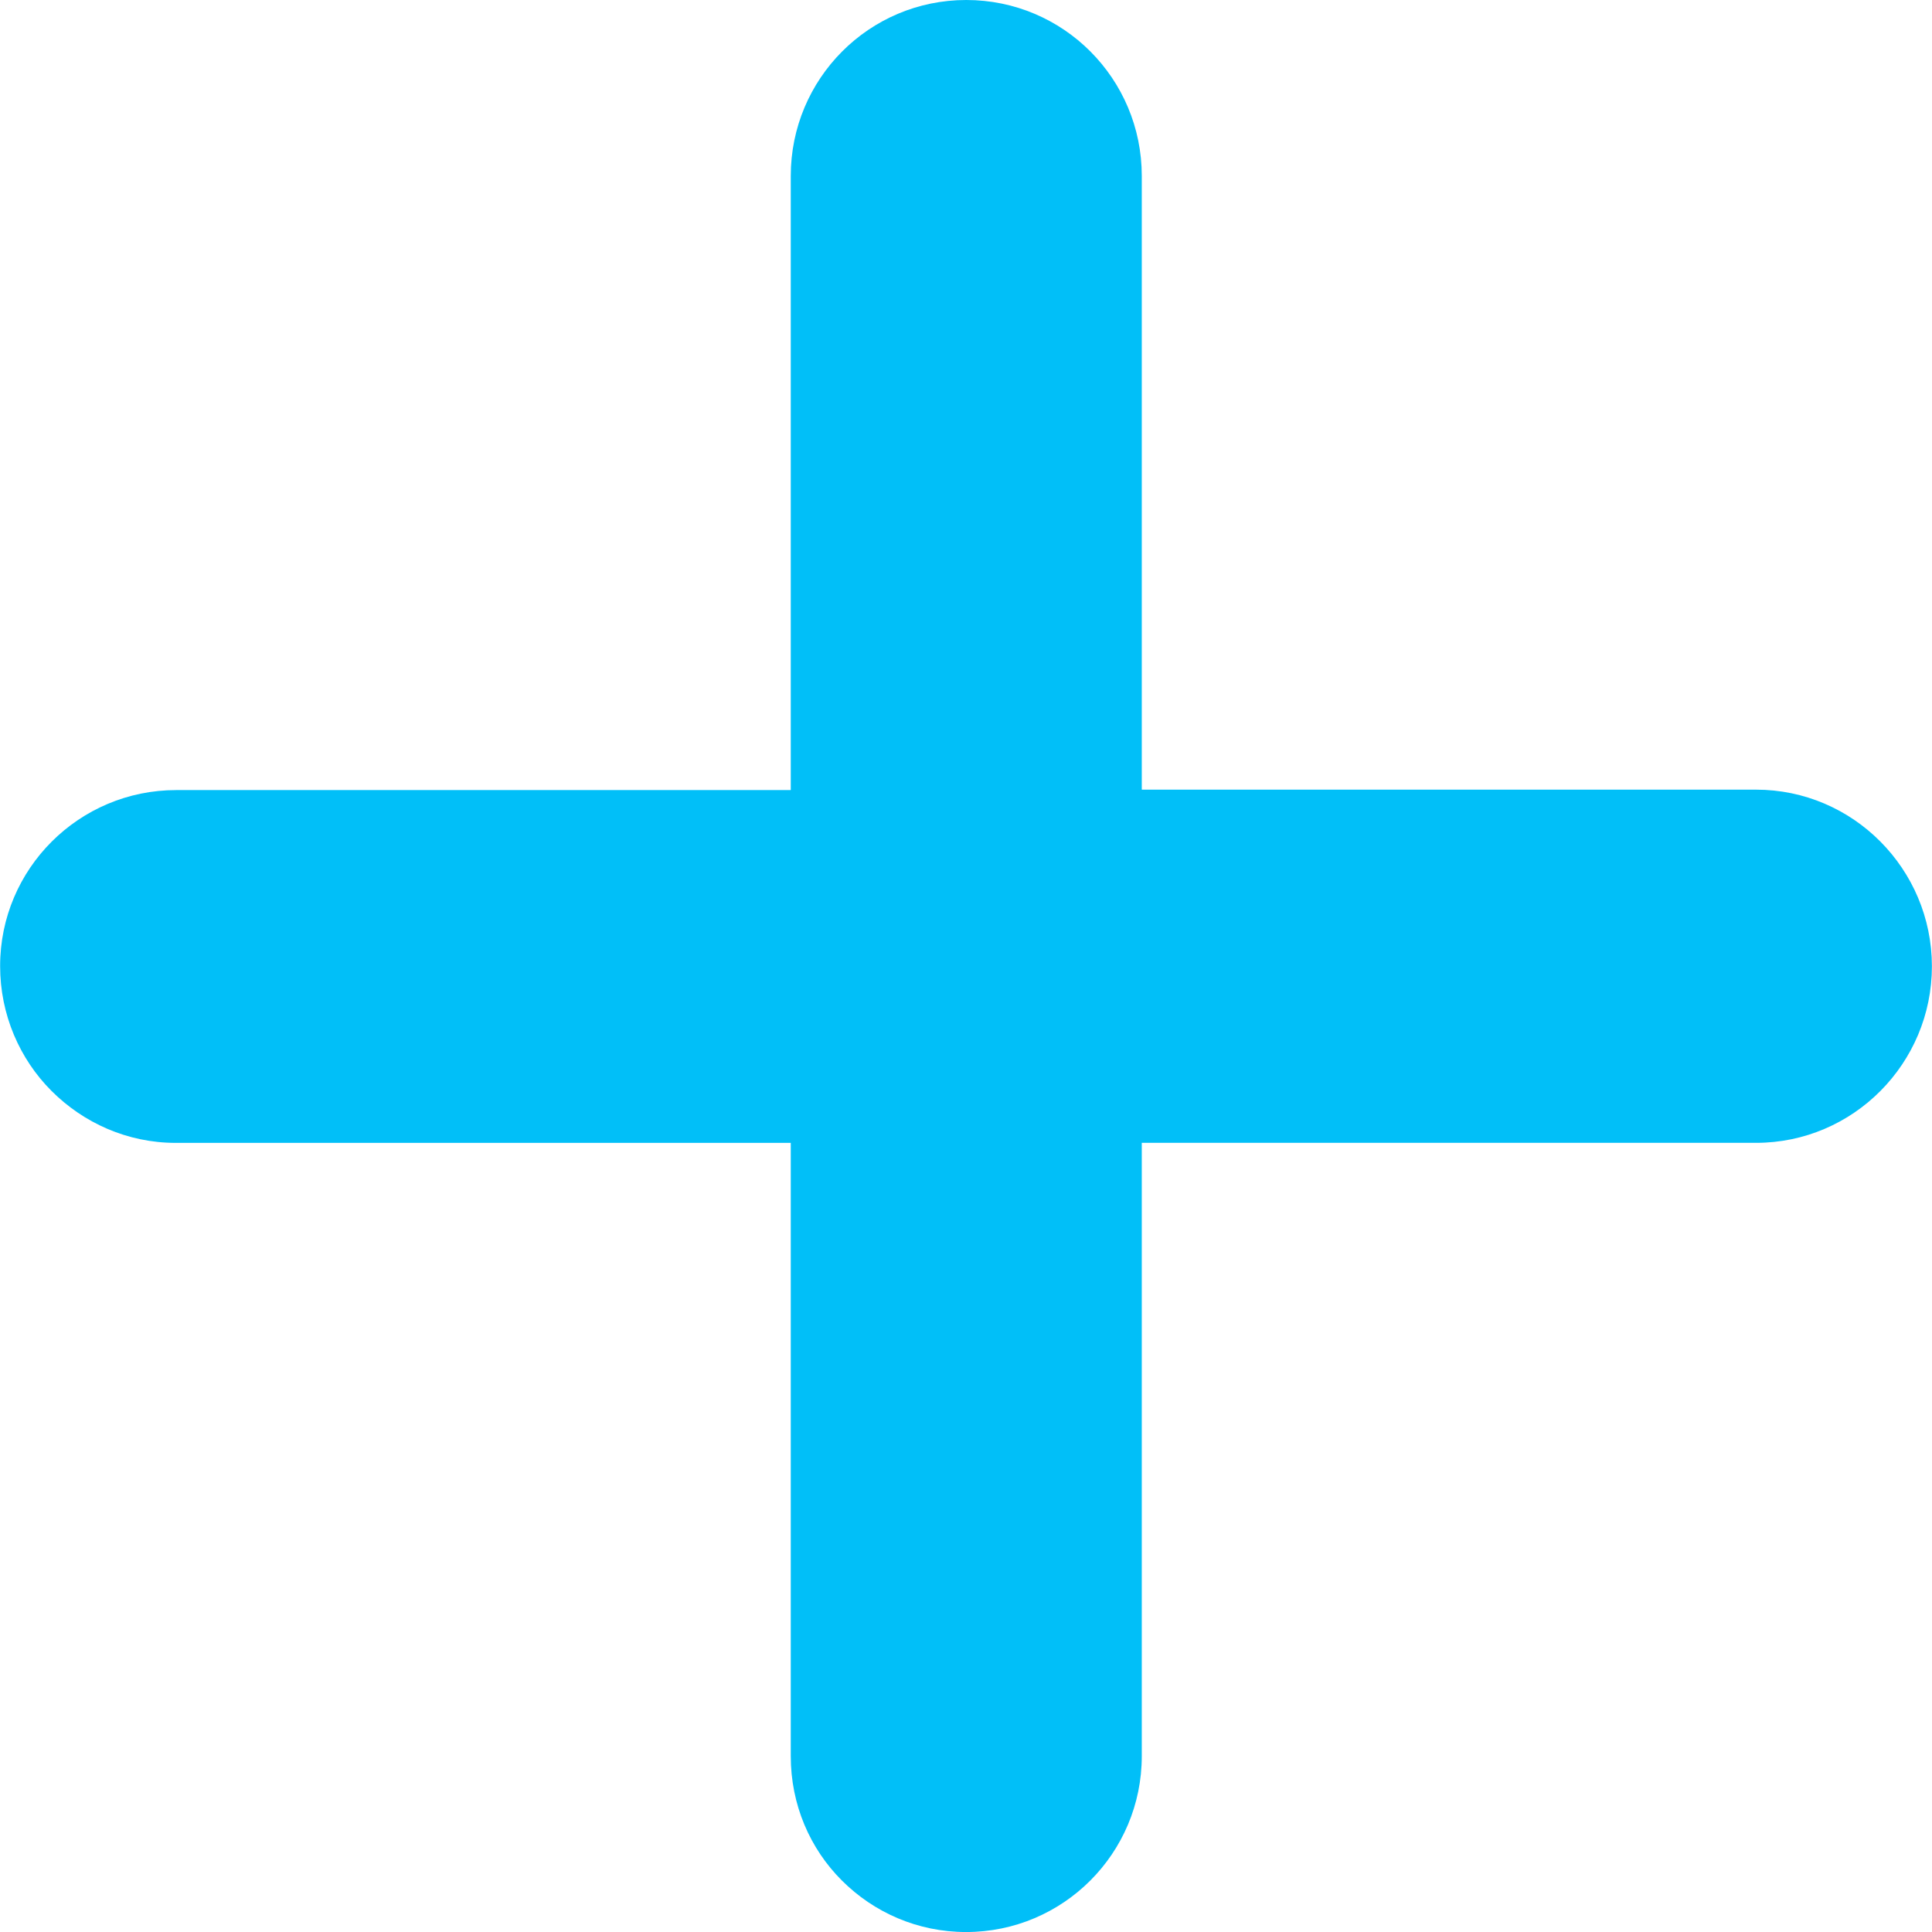
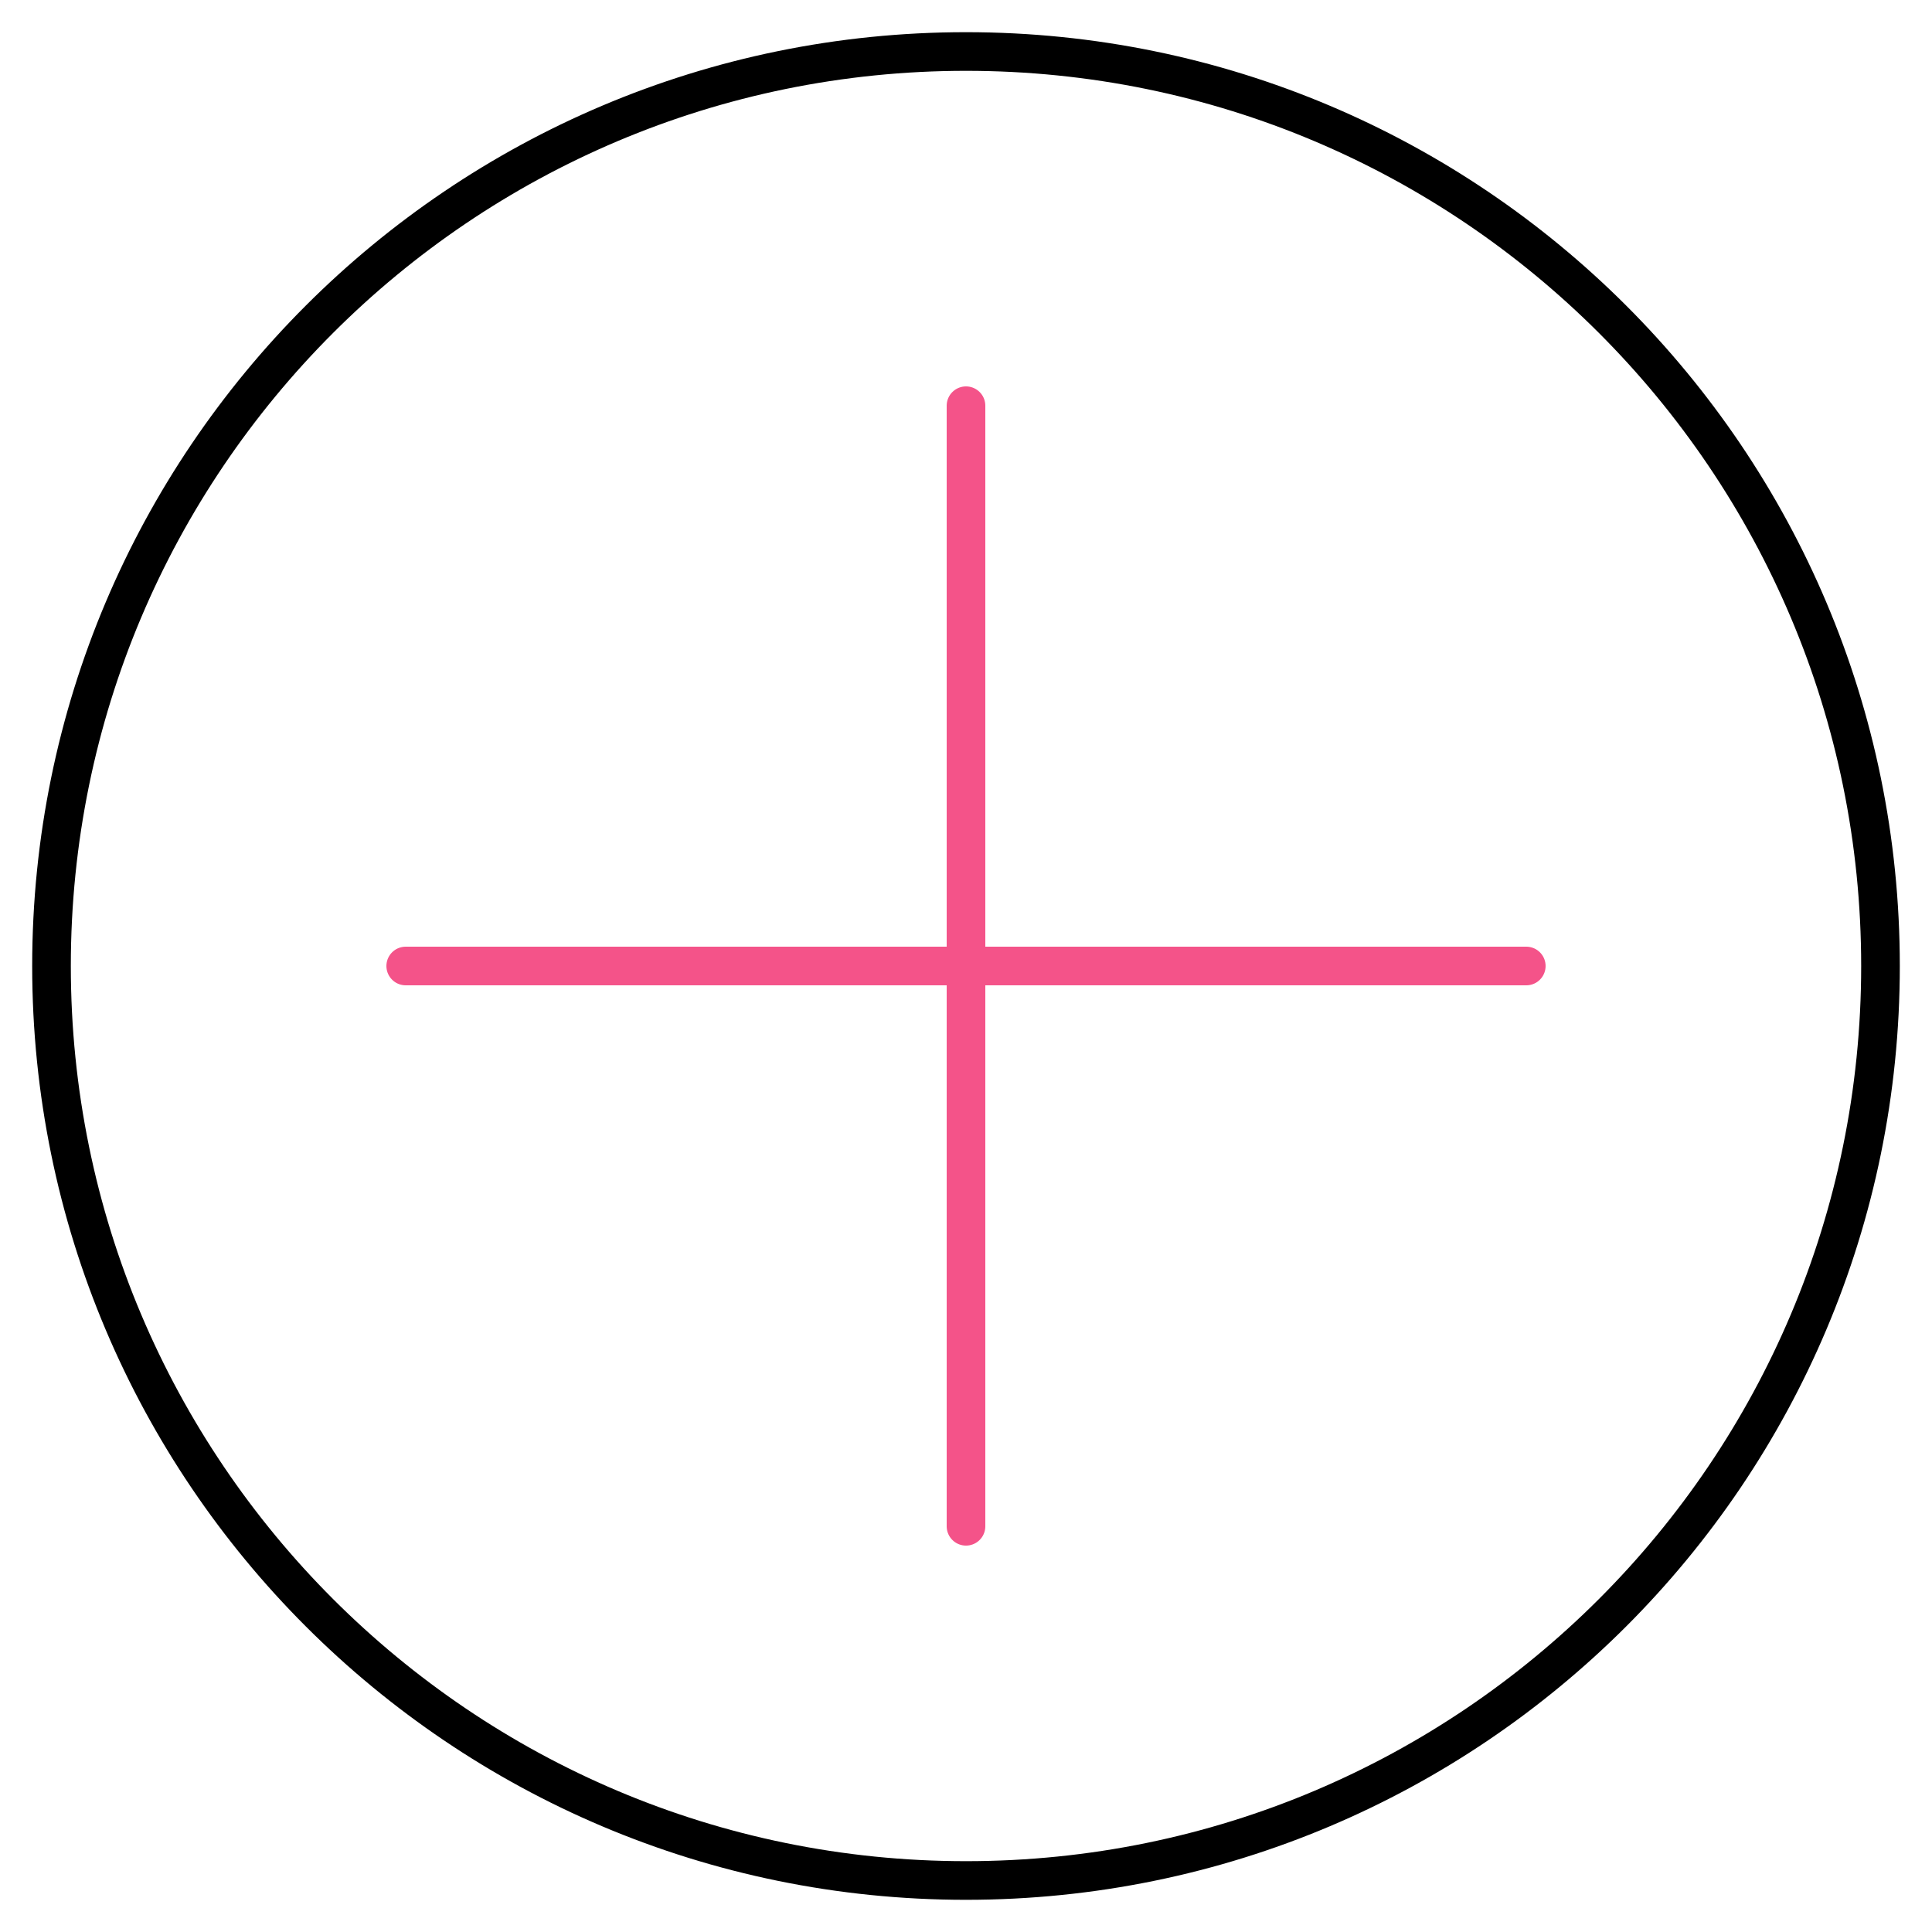
- <svg fill="#01bff8" xml:space="preserve">
-   <g id="SVGRepo_bgCarrier" stroke-width="0" />
-   <g id="SVGRepo_tracerCarrier" stroke-linecap="round" stroke-linejoin="round" />
-   <g id="SVGRepo_iconCarrier">
-     <g>
-       <path d="M41.267,18.557H26.832V4.134C26.832,1.851,24.99,0,22.707,0c-2.283,0-4.124,1.851-4.124,4.135v14.432H4.141 c-2.283,0-4.139,1.851-4.138,4.135c-0.001,1.141,0.46,2.187,1.207,2.934c0.748,0.749,1.78,1.222,2.92,1.222h14.453V41.27 c0,1.142,0.453,2.176,1.201, 2.922c0.748,0.748,1.777,1.211,2.919,1.211c2.282,0,4.129-1.851, 4.129-4.133V26.857h14.435 c2.283,0,4.134-1.867,4.133-4.15C45.399, 20.425,43.548,18.557,41.267,18.557z" />
-     </g>
-   </g>
+ <svg xmlns="http://www.w3.org/2000/svg" version="1.1" id="Layer_1" width="800px" height="800px" viewBox="0 0 50 50" enable-background="new 0 0 50 50" xml:space="preserve">
+   <line fill="none" stroke="#F45389" stroke-linecap="round" stroke-linejoin="round" x1="25" y1="10.5" x2="25" y2="39.5" />
+   <circle fill="none" stroke="#000000" cx="25" cy="25" r="23.667" />
+   <line fill="none" stroke="#F45389" stroke-linecap="round" stroke-linejoin="round" x1="39.5" y1="25" x2="10.5" y2="25" />
</svg>
